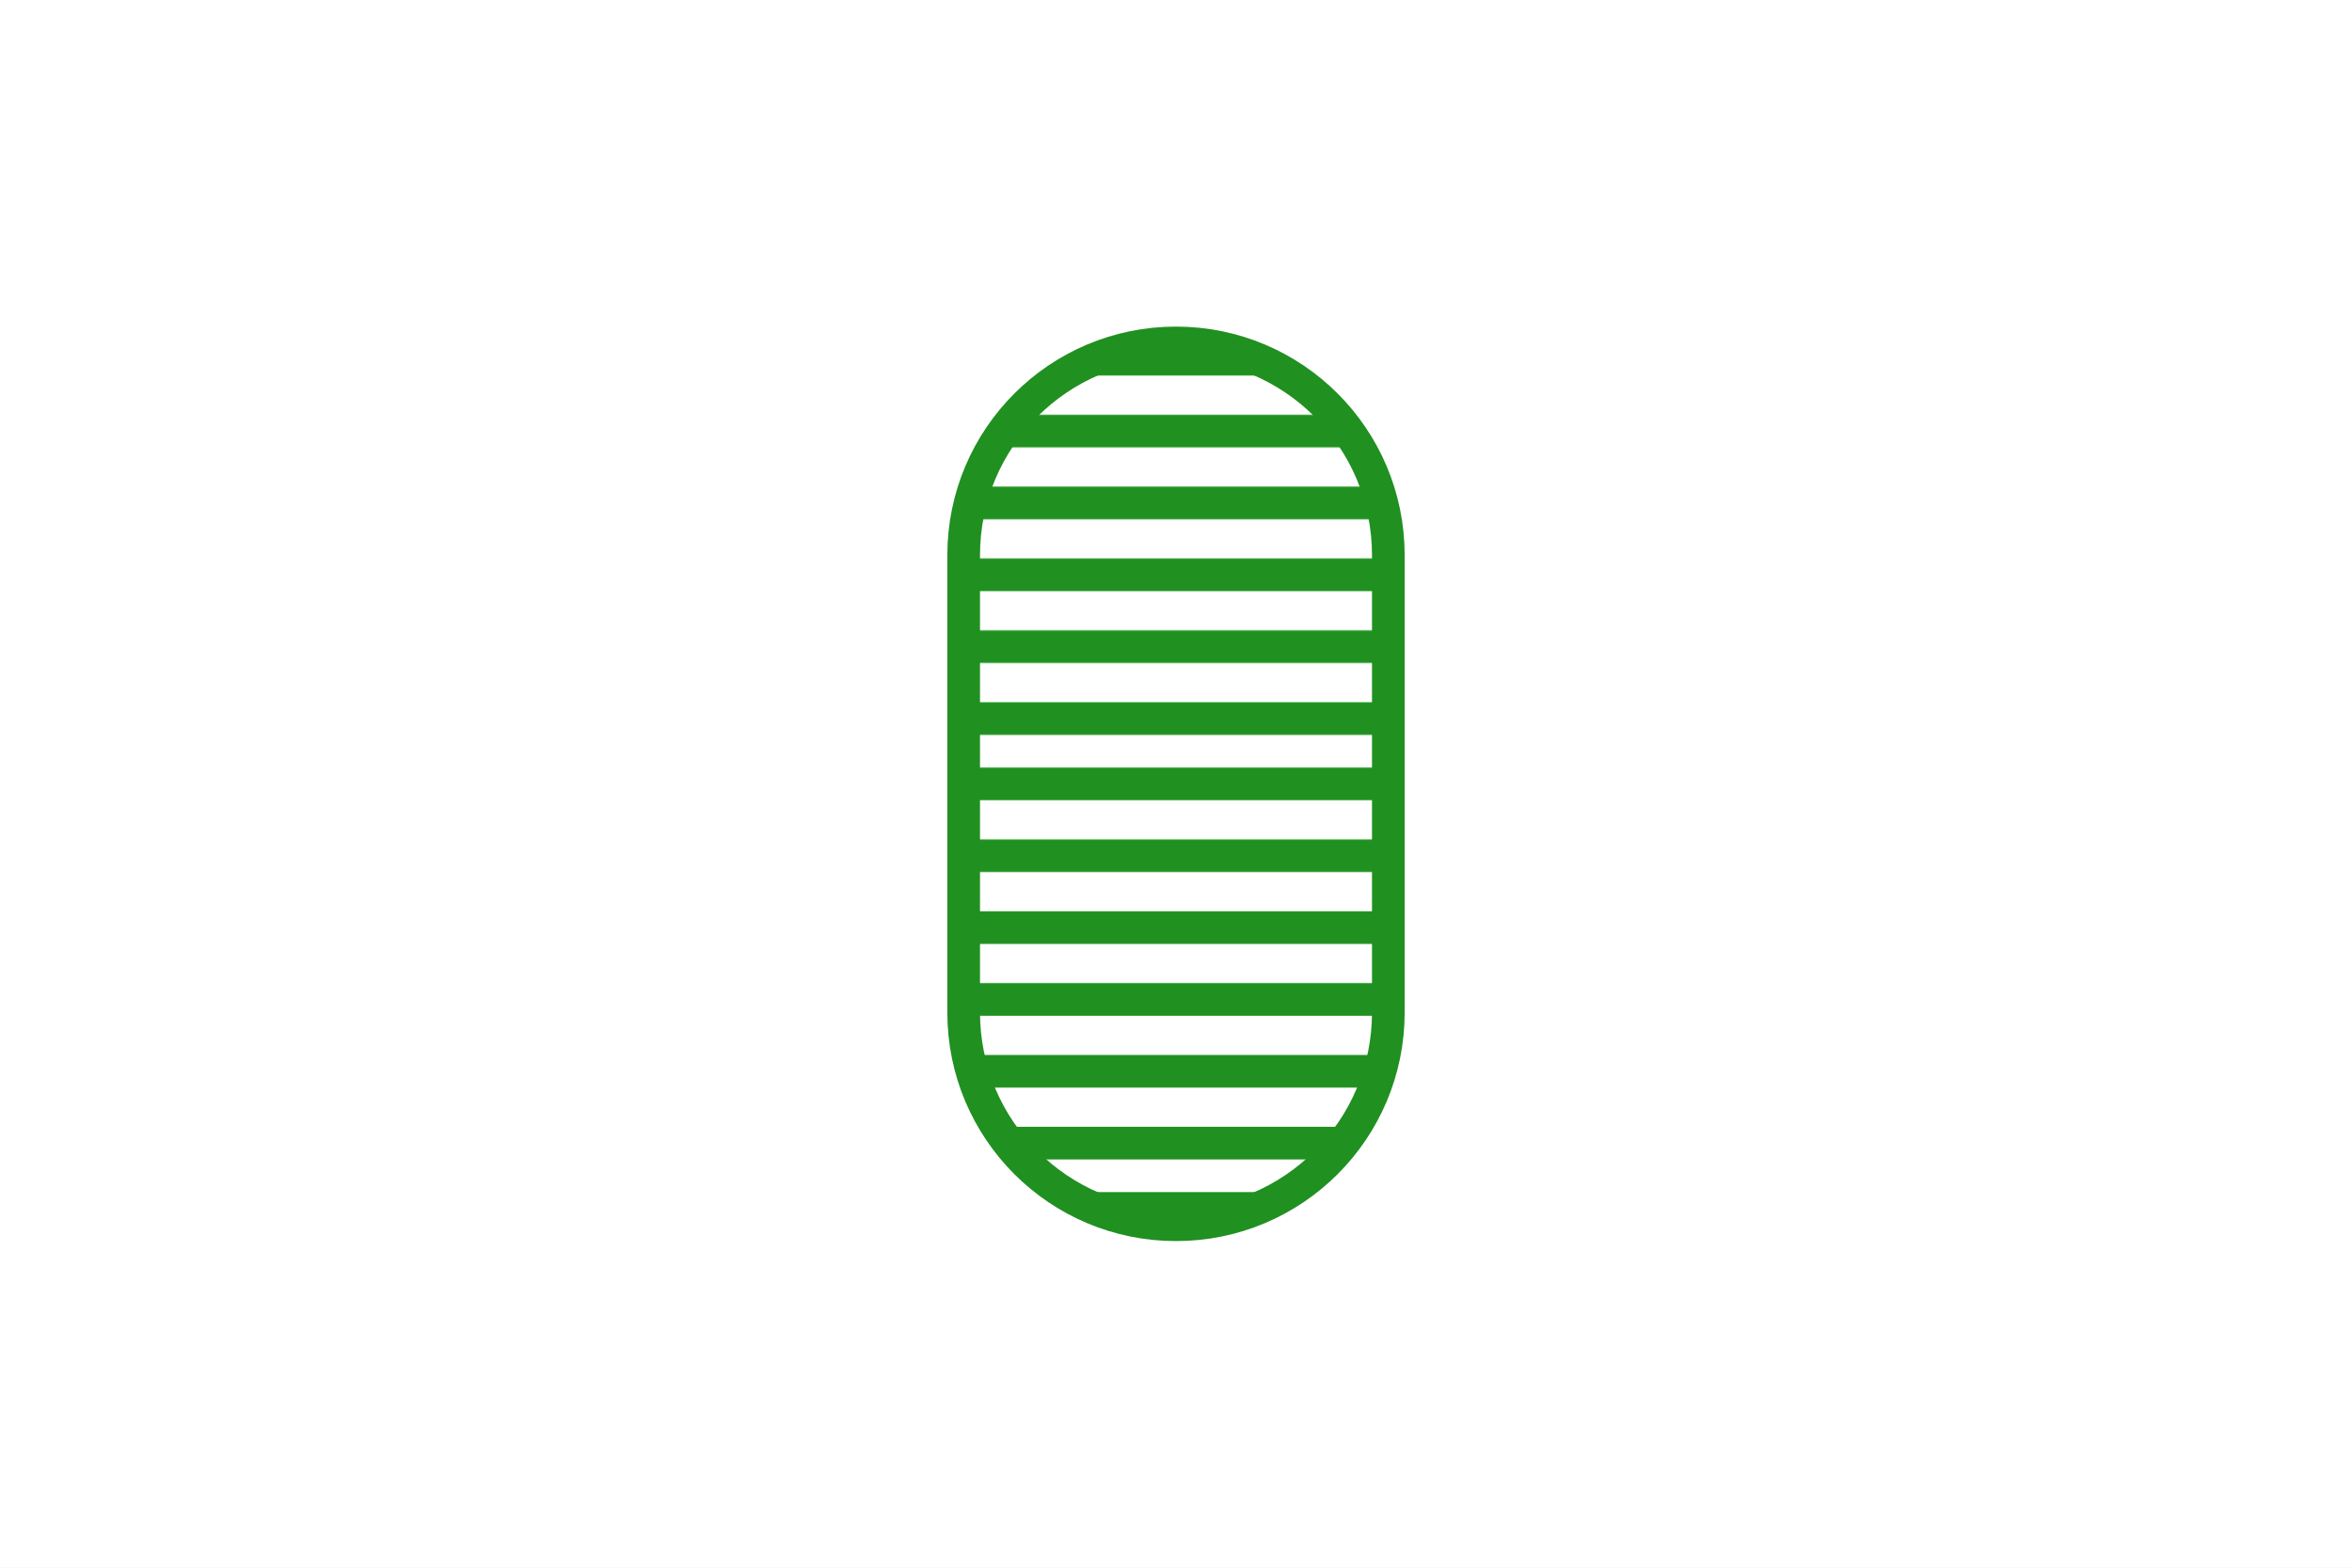
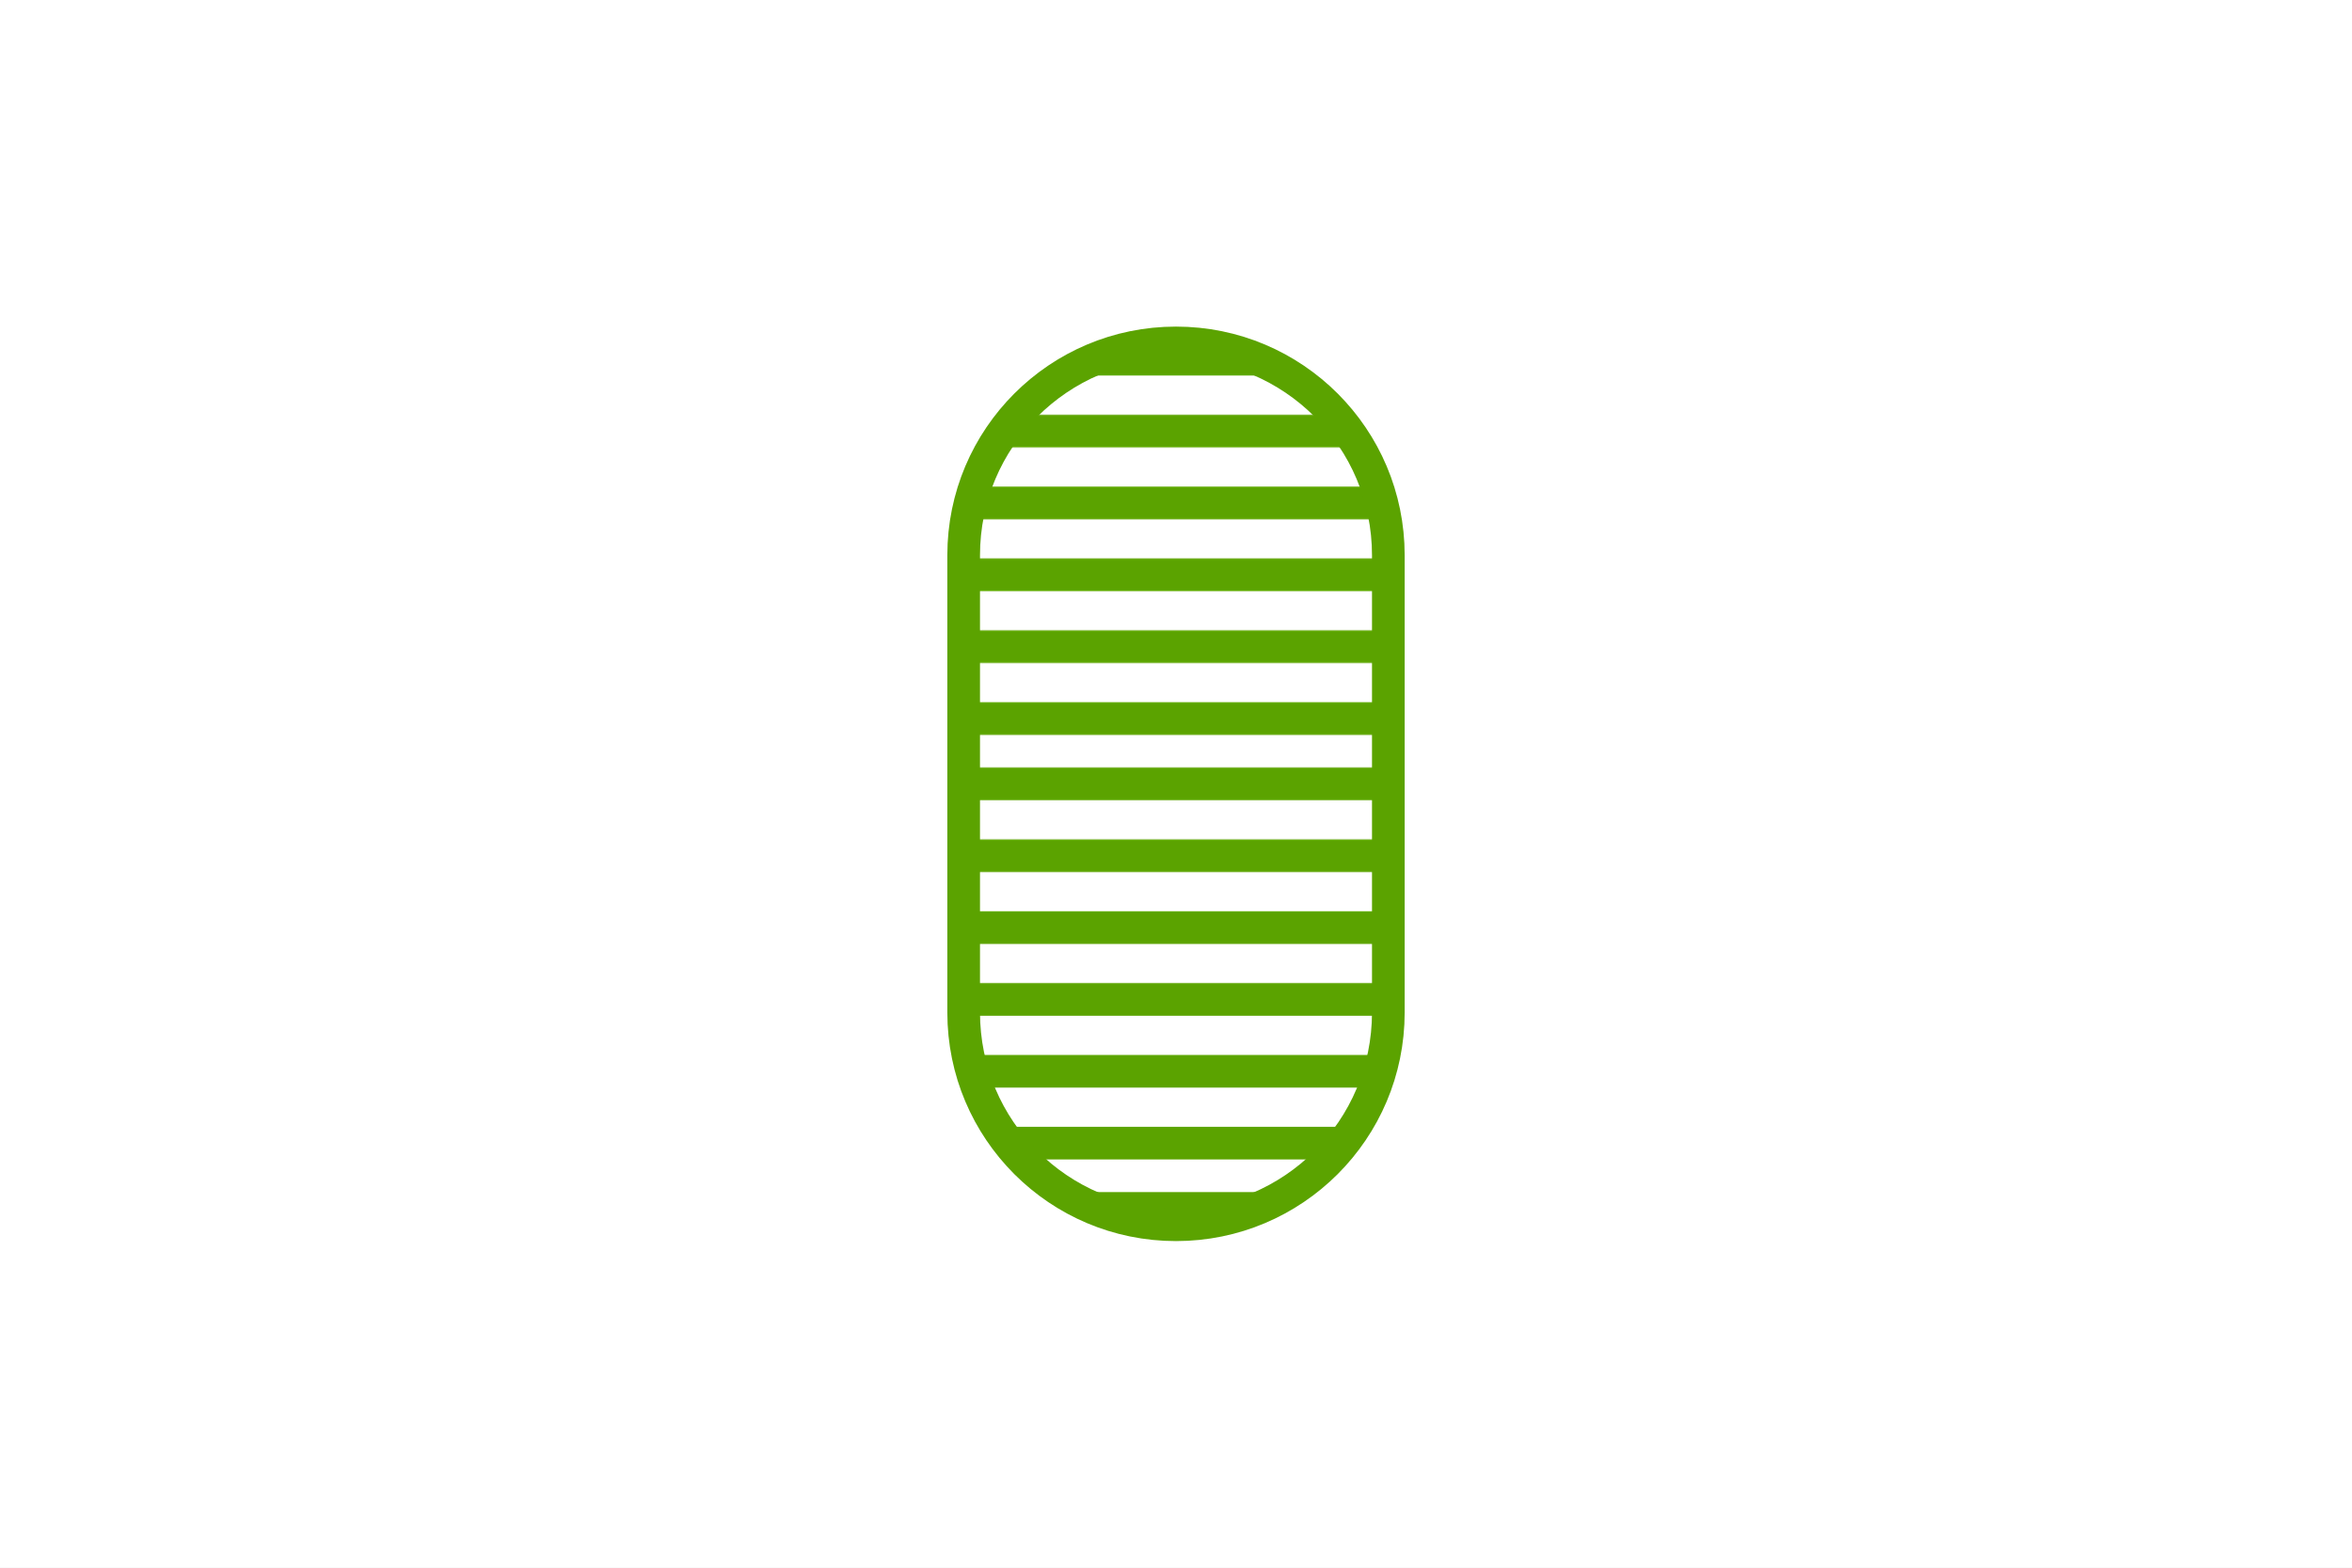
<svg xmlns="http://www.w3.org/2000/svg" width="72" height="48" viewBox="0 0 72 48" fill="none">
  <rect width="72" height="48" fill="white" />
-   <rect x="29.5" y="10.5" width="13" height="27" rx="6.5" fill="url(#pattern0_8_102)" stroke="#209020" />
+   <rect x="29.5" y="10.5" width="13" height="27" rx="6.5" fill="url(#pattern0_8_102)" stroke="#5BA300" />
  <defs>
    <pattern id="pattern0_8_102" patternUnits="userSpaceOnUse" patternTransform="matrix(47 0 0 13 29 10)" preserveAspectRatio="none" viewBox="0 0 47 13" width="1" height="1">
      <g id="pattern0_8_102_inner">
-         <path d="M0 1H47M0 3.2H47" stroke="#209020" />
-         <path d="M0 5.4H47M0 7.6H47" stroke="#209020" />
-         <path d="M0 9.8H47M0 12H47" stroke="#209020" />
+         <path d="M0 1H47M0 3.2H47" stroke="#5BA300" />
+         <path d="M0 5.4H47M0 7.6H47" stroke="#5BA300" />
+         <path d="M0 9.8H47M0 12H47" stroke="#5BA300" />
      </g>
    </pattern>
  </defs>
</svg>
